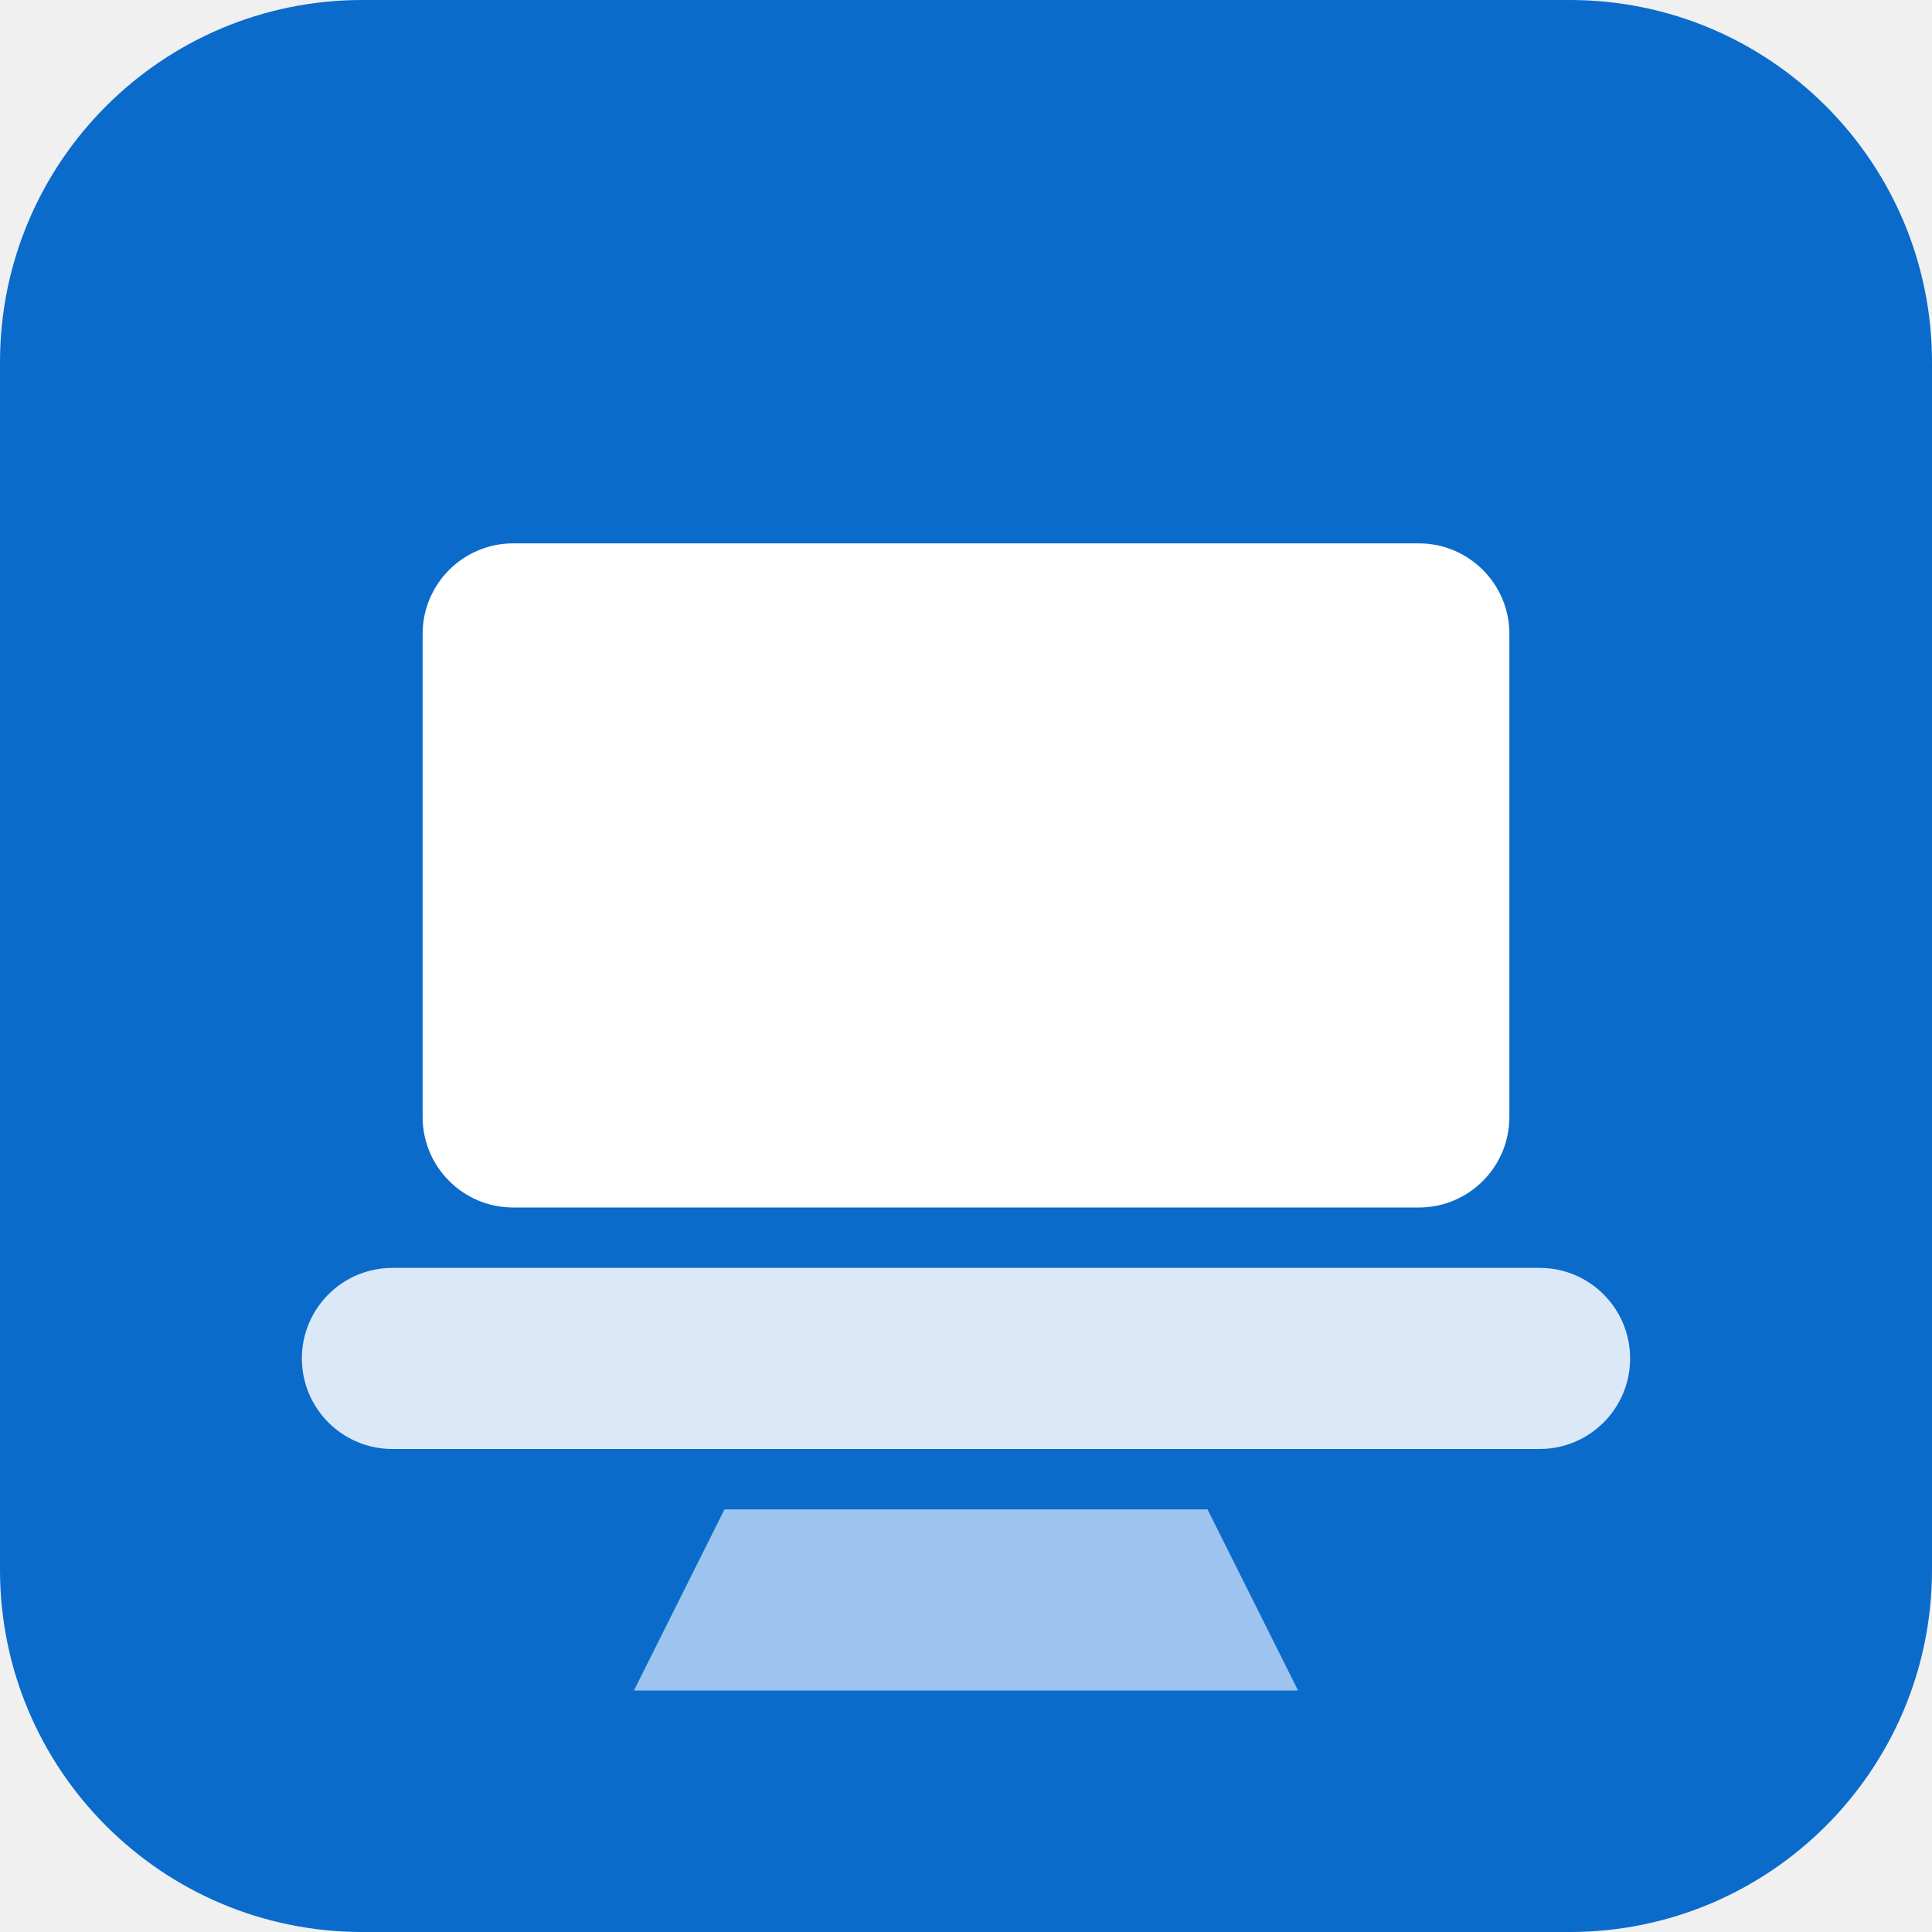
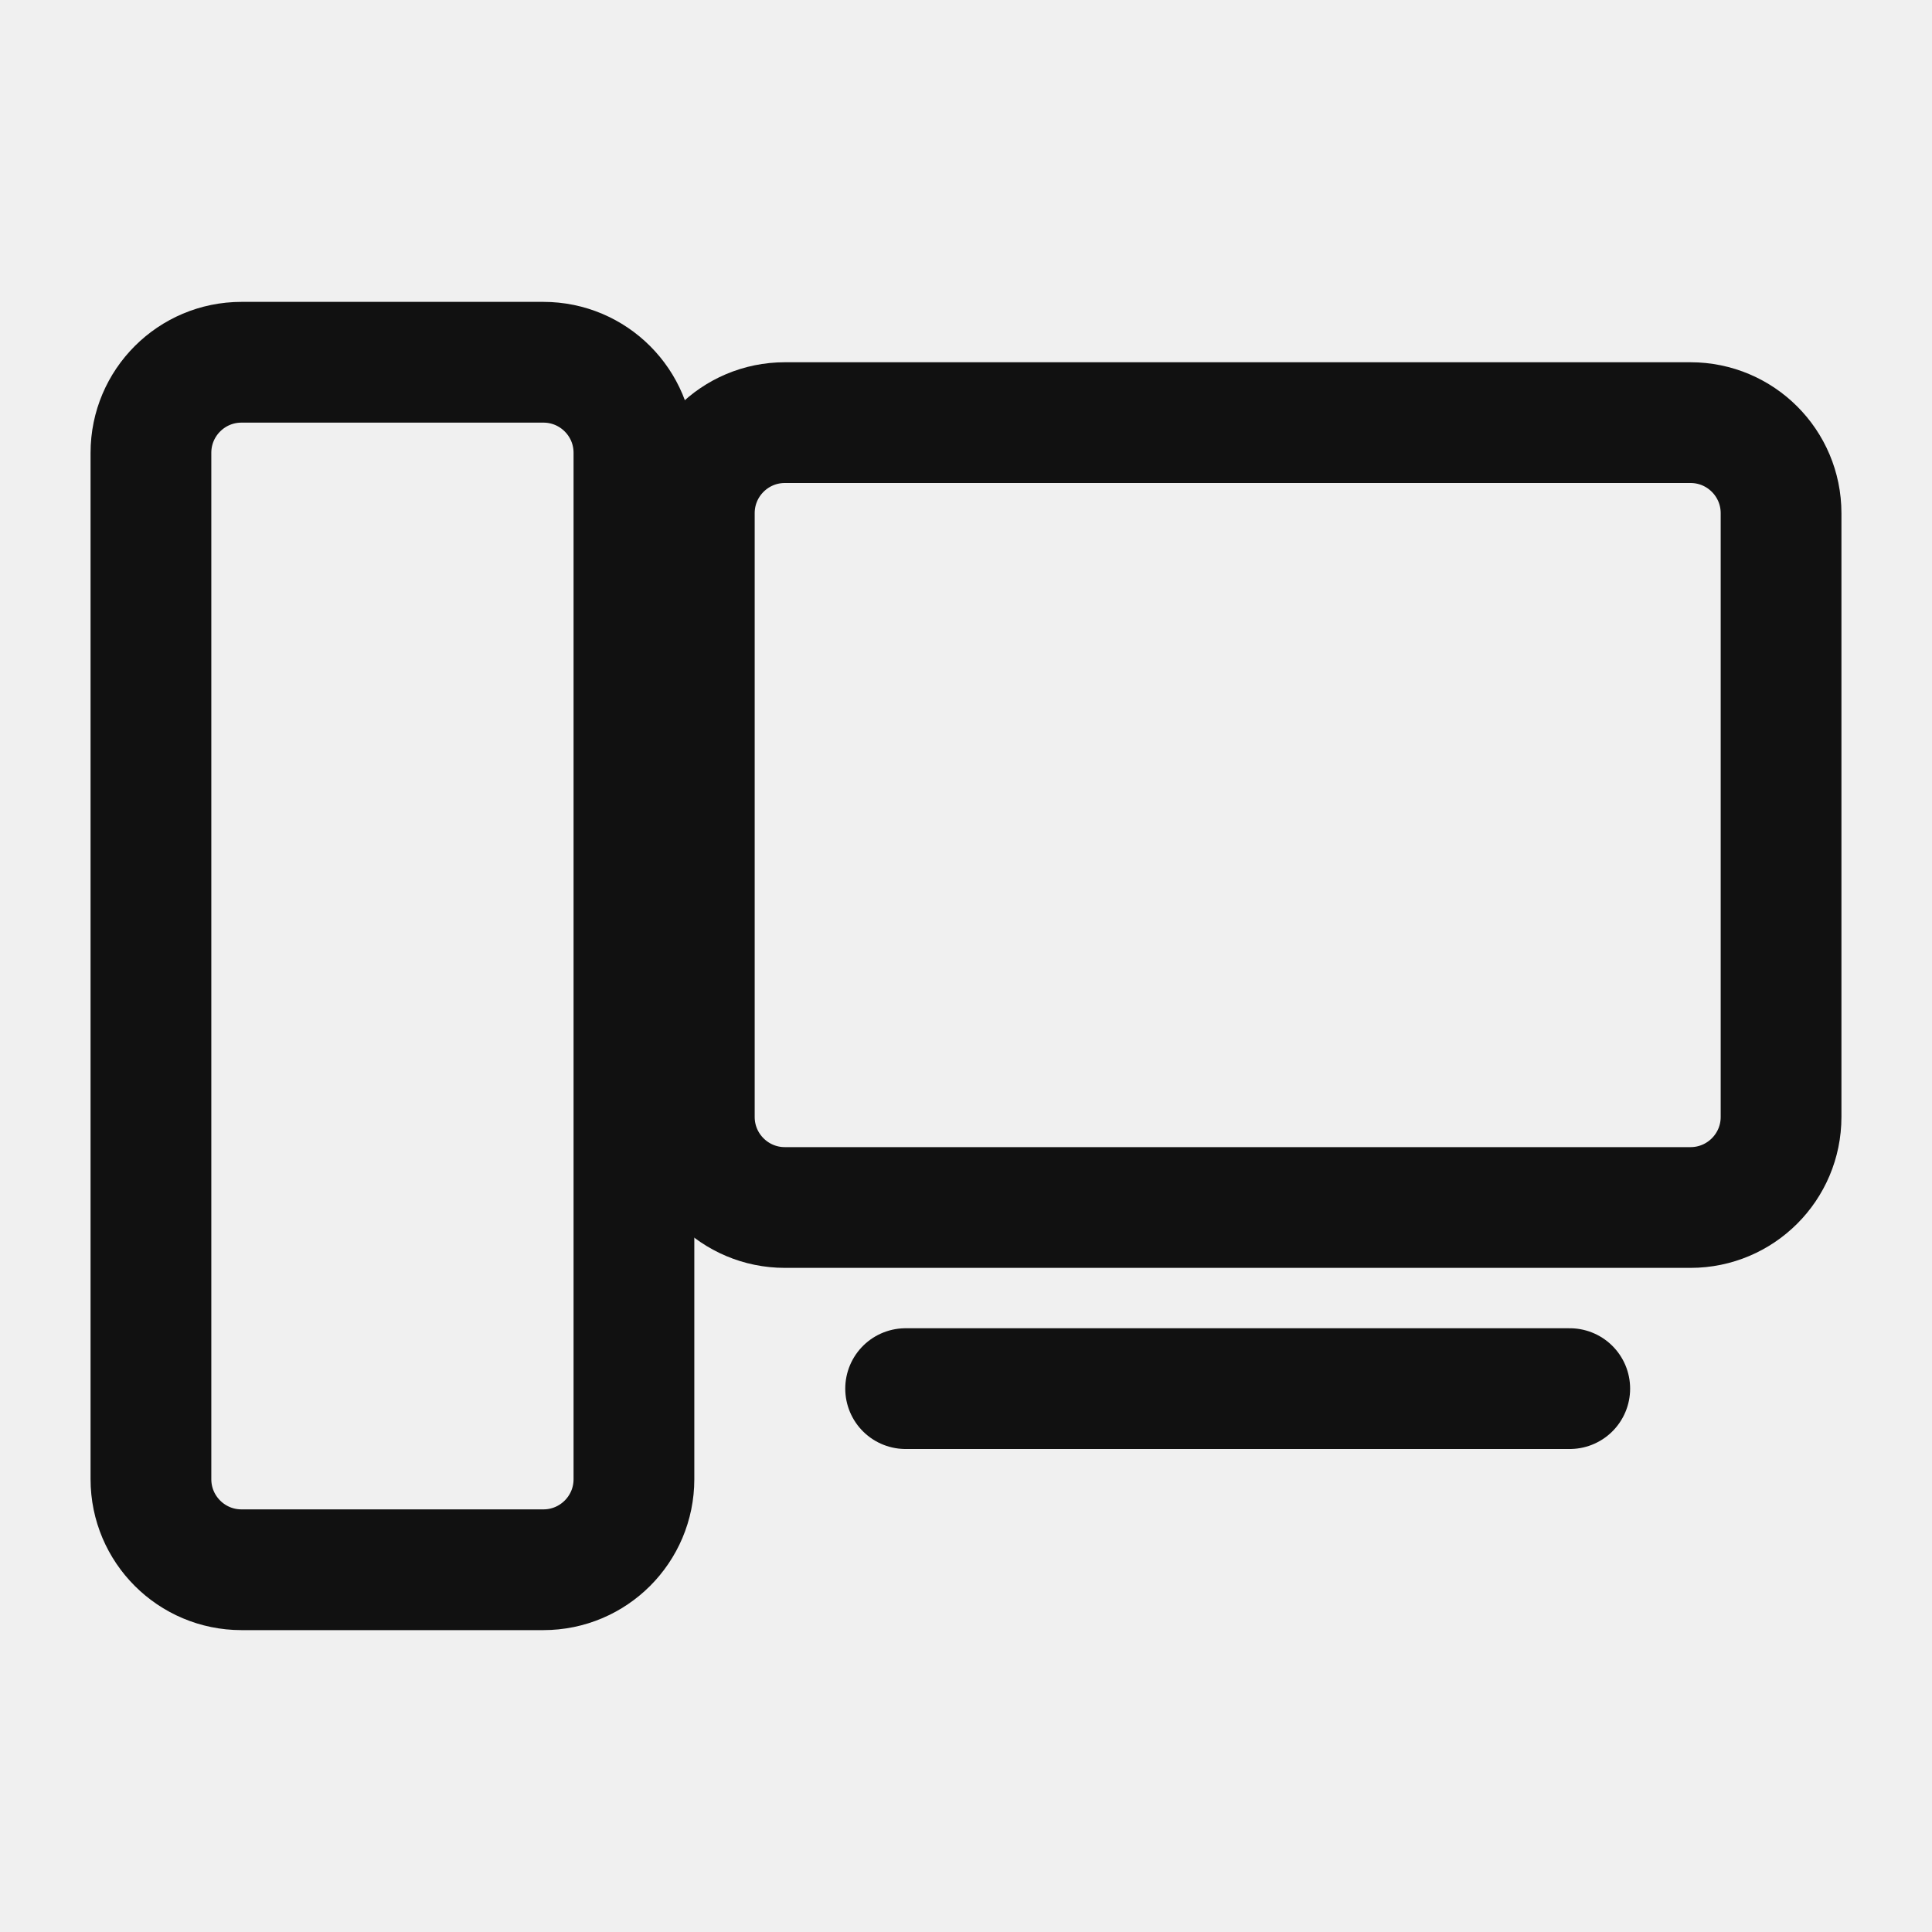
<svg xmlns="http://www.w3.org/2000/svg" viewBox="0 0 64 64">
-   <rect width="64" height="64" rx="12" fill="#0b6bcb" />
-   <rect x="14" y="18" width="36" height="22" rx="3" fill="#fff" />
-   <rect x="10" y="42" width="44" height="6" rx="3" fill="#dbe8f7" />
-   <path d="M24 50h16l3 6H21z" fill="#9cc4ef" />
+   <rect x="5" y="12" width="16" height="40" rx="3" fill="none" stroke="#111" stroke-width="4" />
+   <rect x="23" y="14" width="36" height="26" rx="3" fill="none" stroke="#111" stroke-width="4" />
+   <path d="M30 46h22" stroke="#111" stroke-width="4" stroke-linecap="round" />
</svg>
